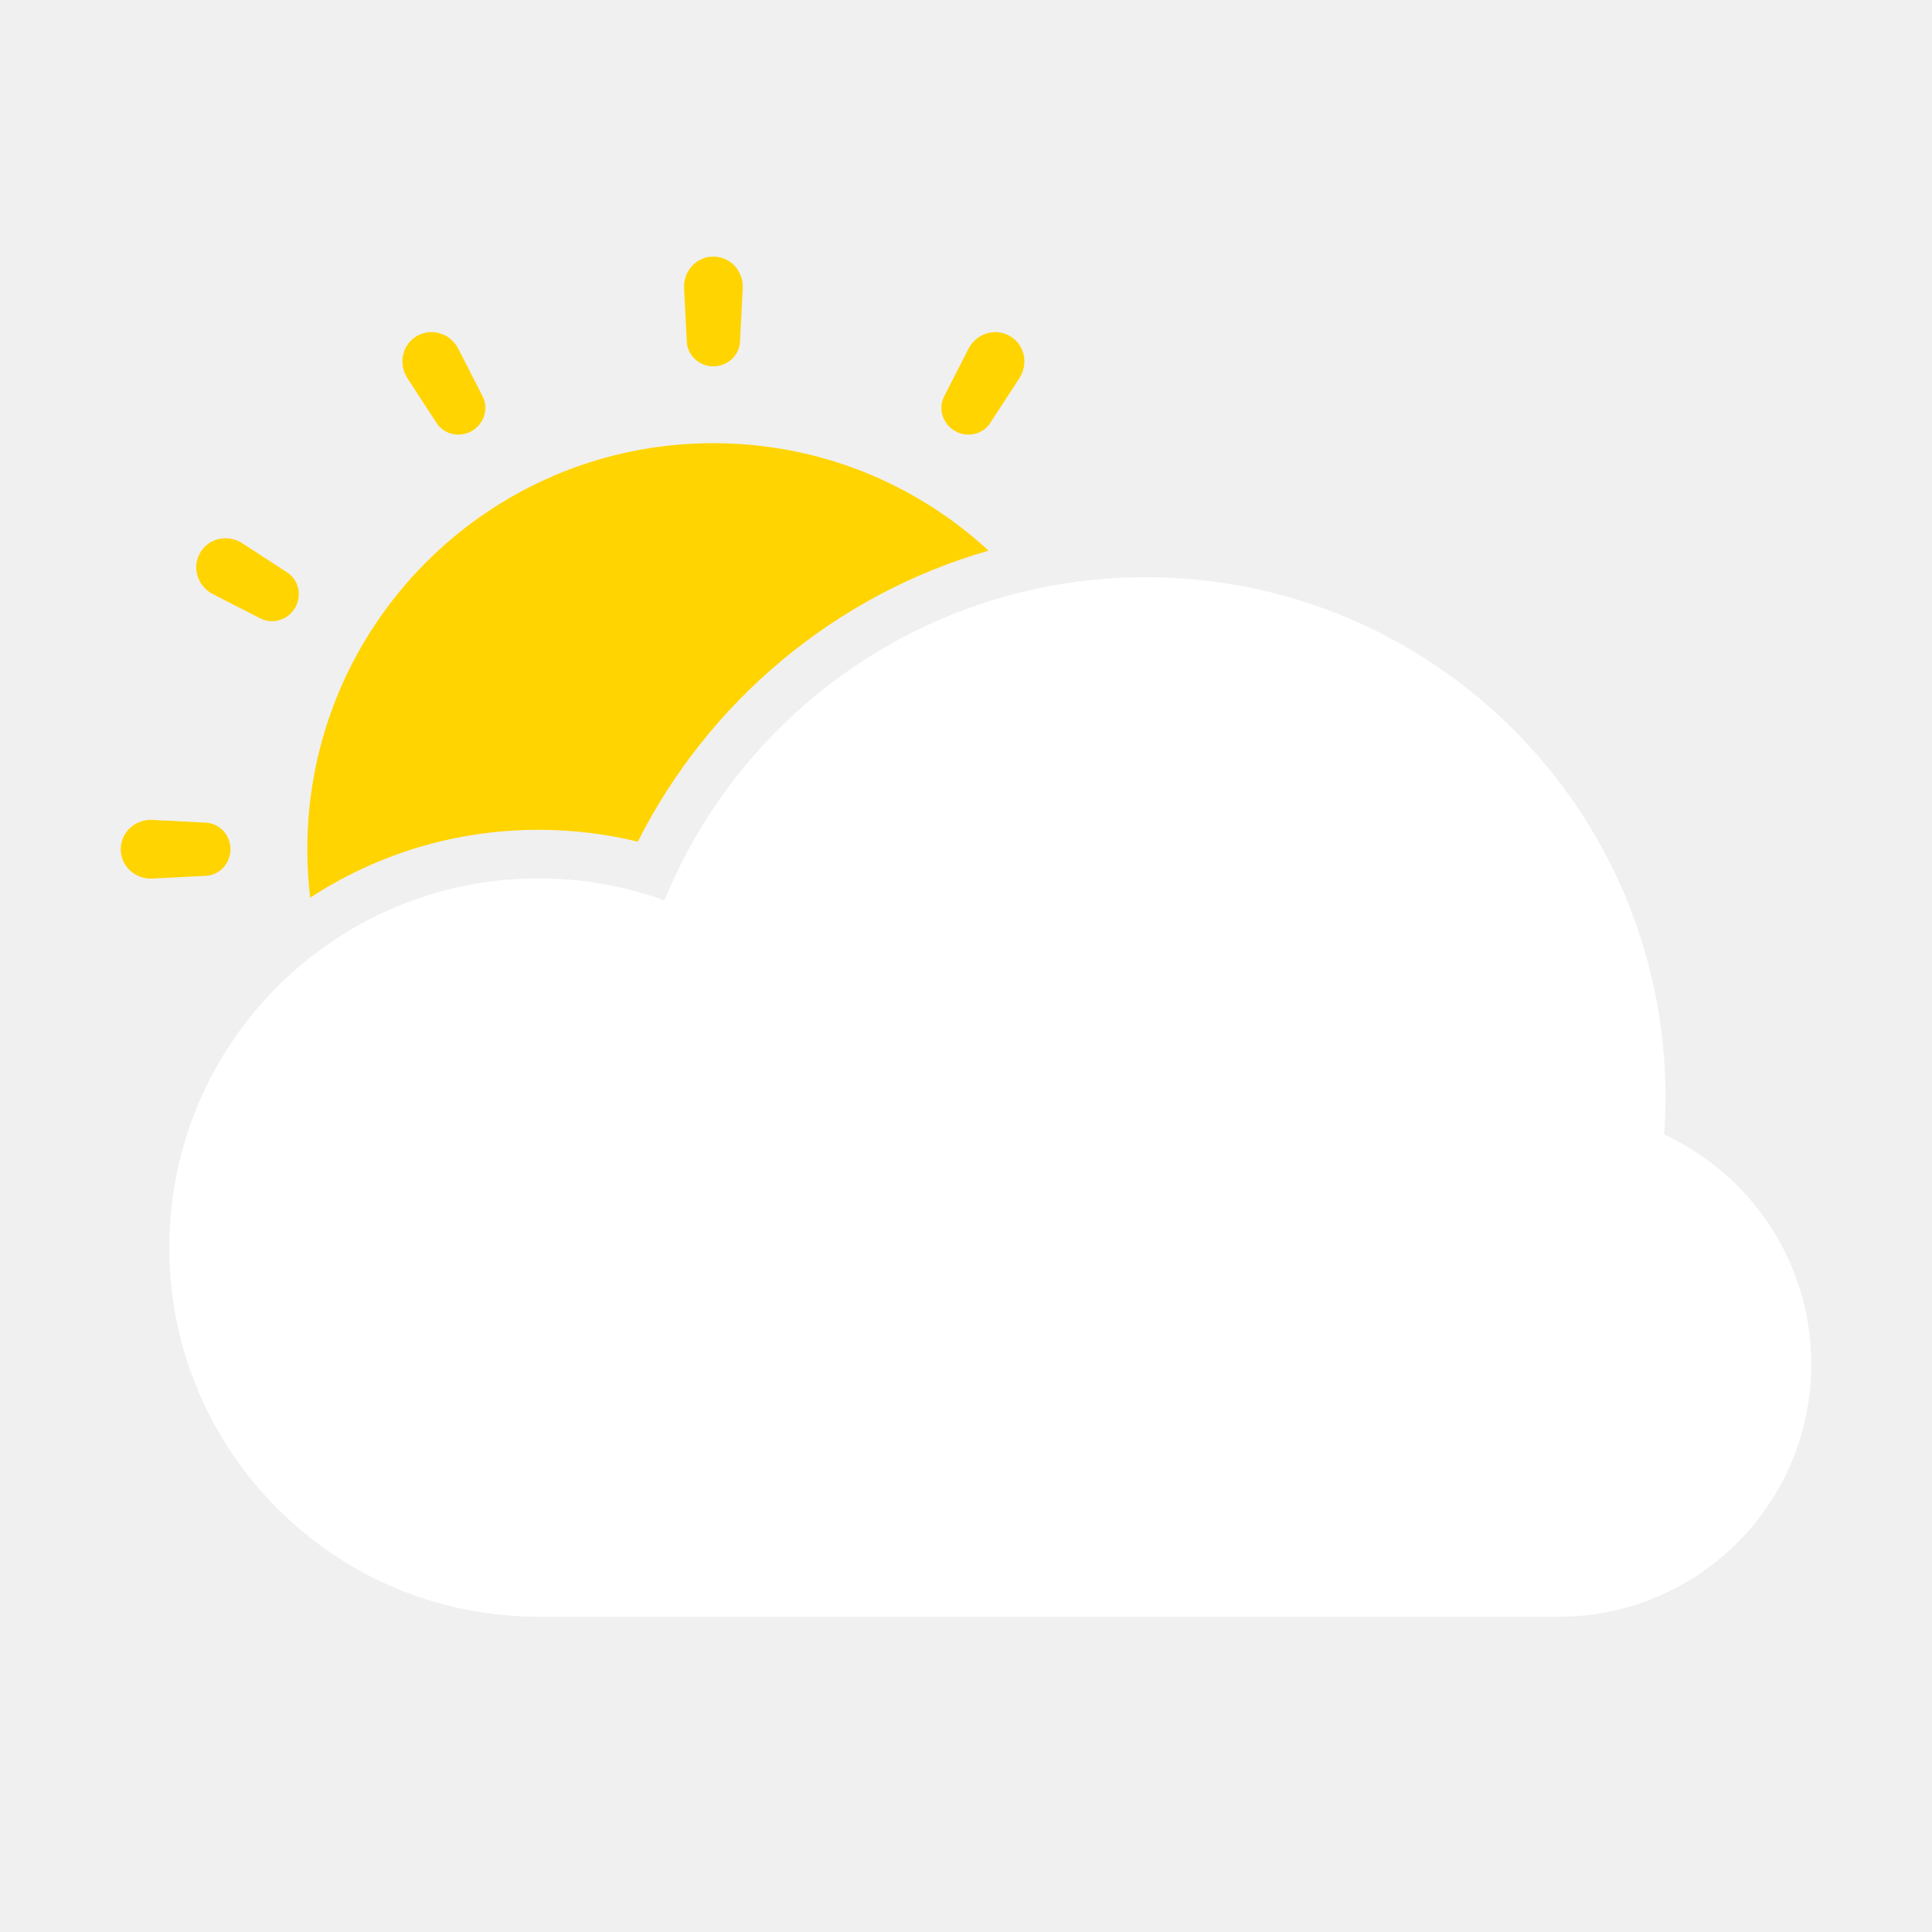
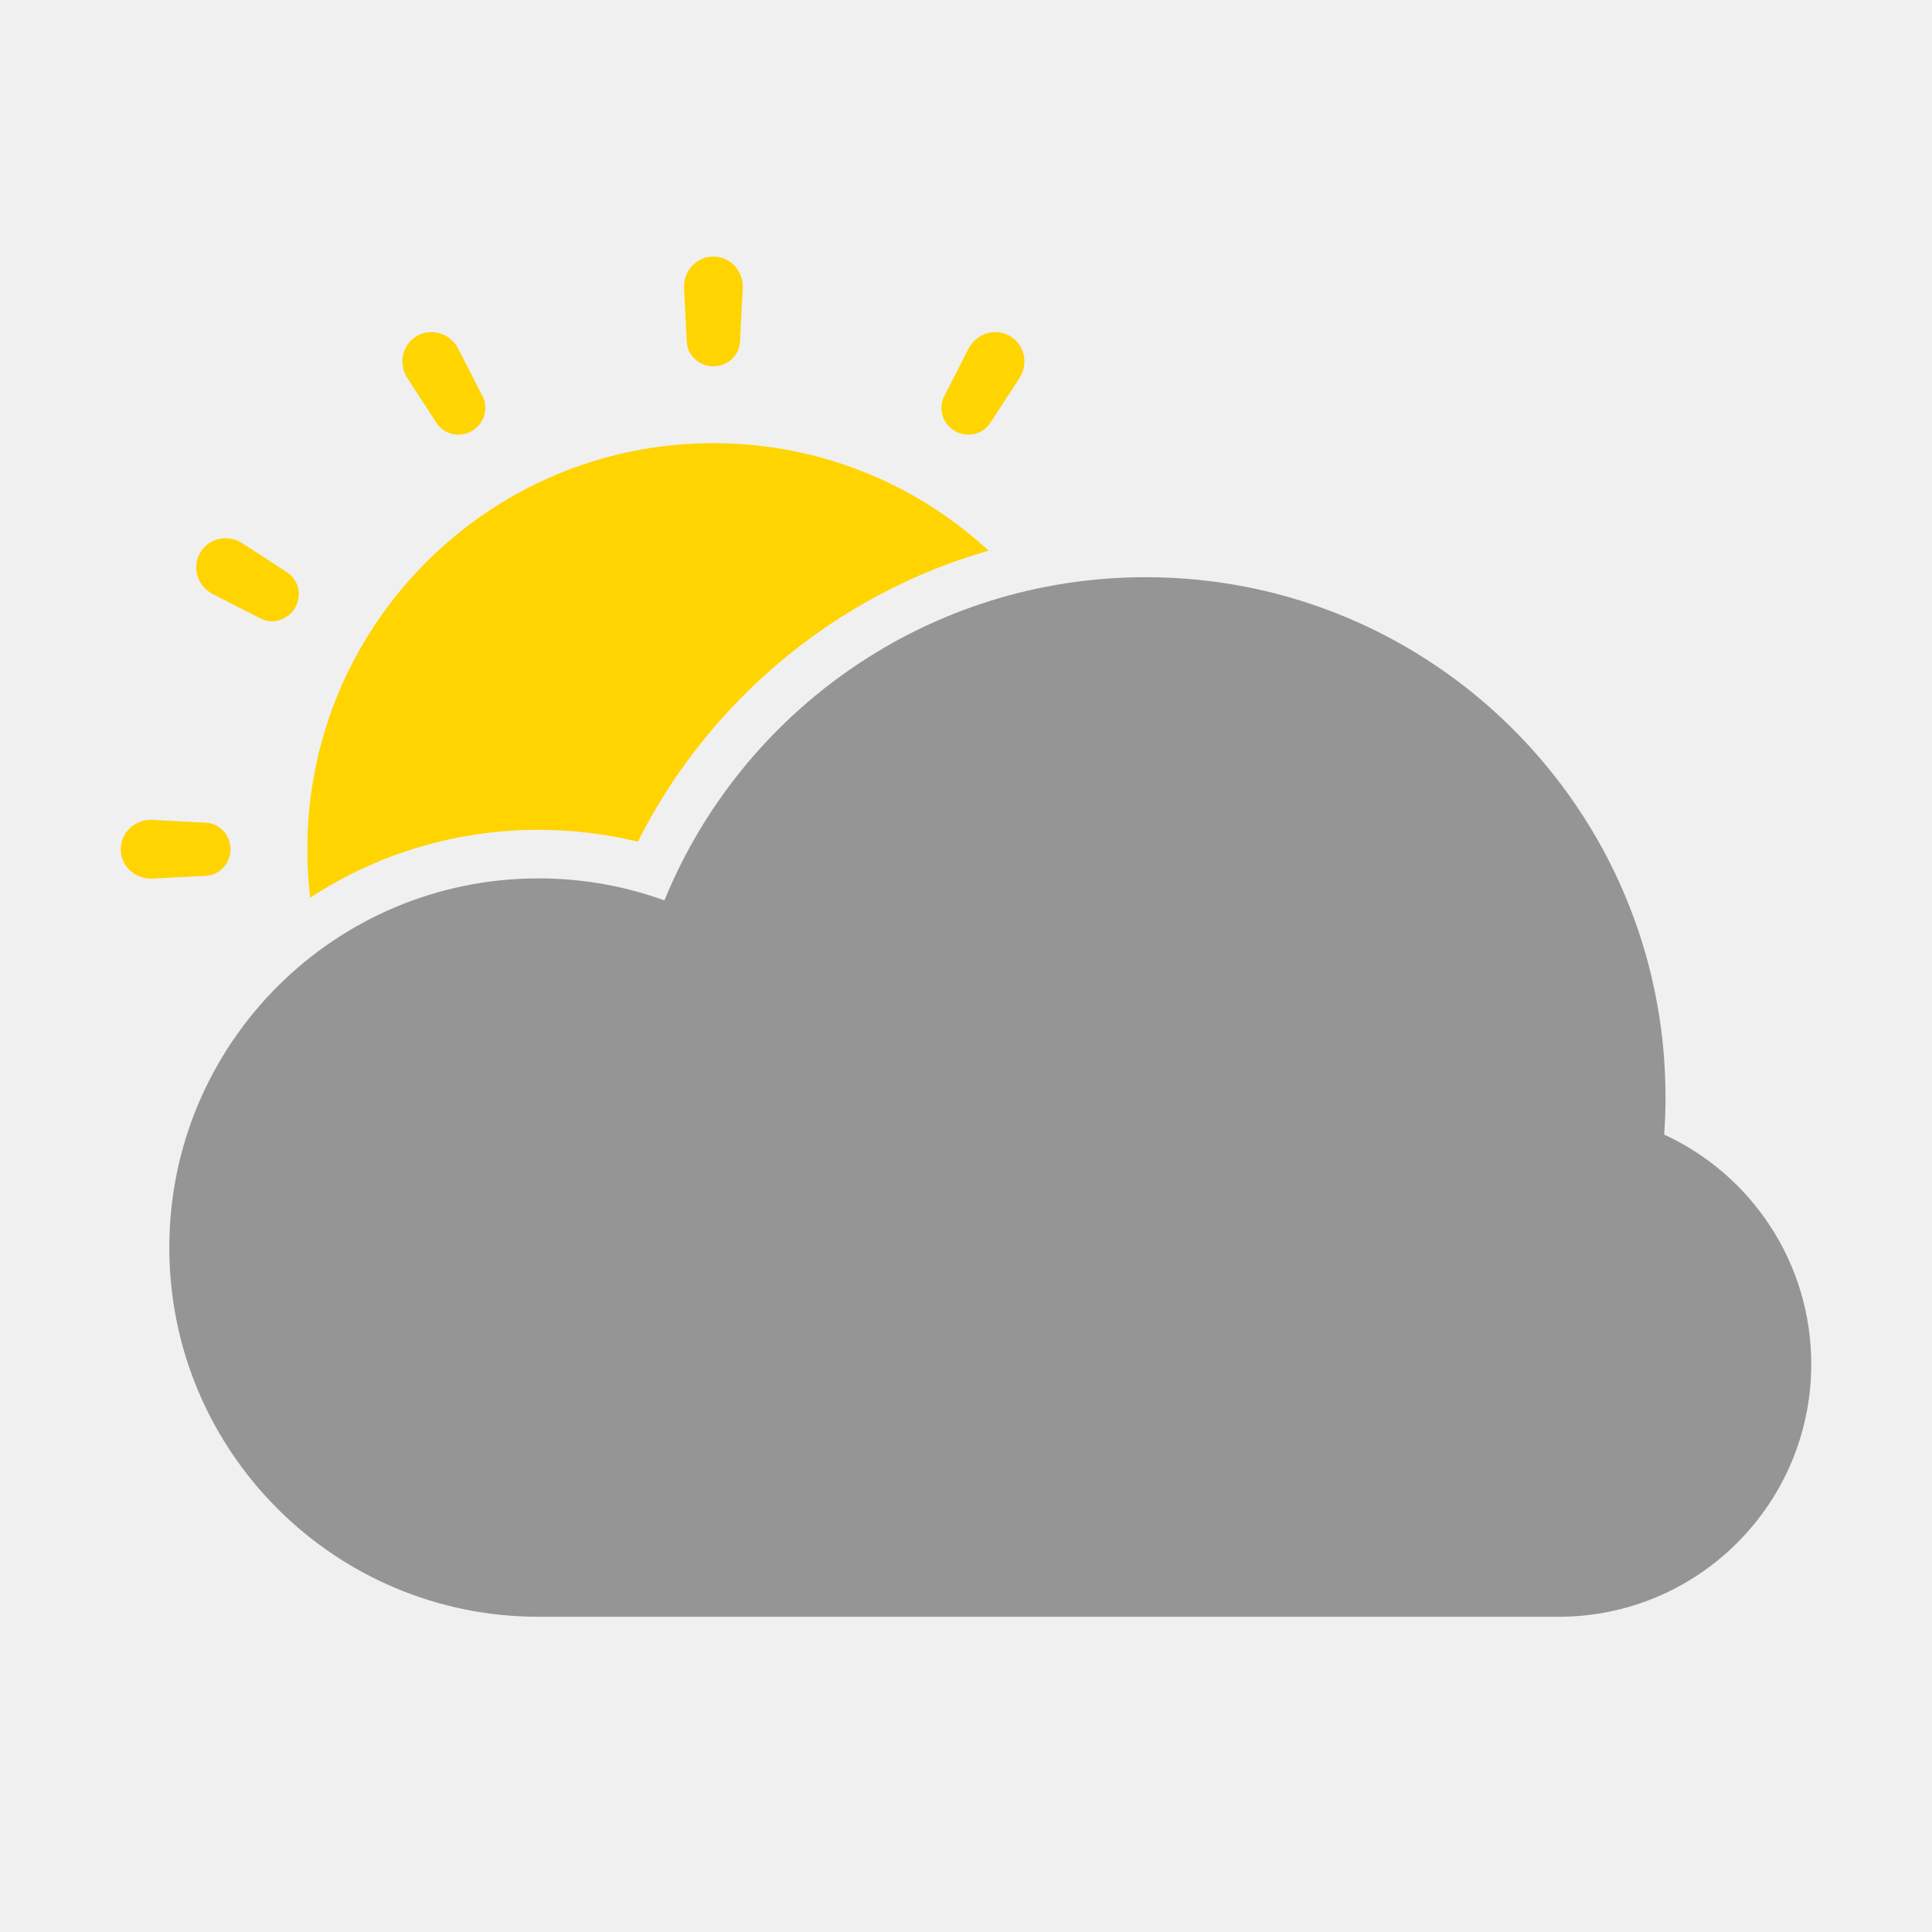
<svg xmlns="http://www.w3.org/2000/svg" width="128" height="128" viewBox="0 0 128 128" fill="none">
  <path d="M63.266 28.554C64.066 29.017 65.1 28.801 65.605 28.025L67.535 25.058C68.155 24.107 67.89 22.829 66.907 22.261C65.924 21.692 64.68 22.096 64.163 23.108L62.554 26.26C62.133 27.084 62.465 28.09 63.266 28.554Z" fill="#FFD400" />
  <path d="M47.264 24.271C48.19 24.271 48.978 23.565 49.026 22.641L49.208 19.1C49.266 17.969 48.397 17 47.264 17C46.132 17 45.262 17.969 45.321 19.1L45.503 22.641C45.551 23.565 46.339 24.271 47.264 24.271Z" fill="#FFD400" />
  <path d="M31.263 28.554C32.064 28.09 32.395 27.084 31.975 26.26L30.365 23.108C29.849 22.096 28.604 21.692 27.621 22.261C26.638 22.829 26.374 24.107 26.994 25.058L28.924 28.025C29.429 28.801 30.462 29.017 31.263 28.554Z" fill="#FFD400" />
  <path d="M19.554 40.263C20.017 39.462 19.801 38.429 19.025 37.924L16.058 35.994C15.107 35.374 13.829 35.638 13.261 36.621C12.692 37.604 13.096 38.849 14.108 39.365L17.26 40.975C18.084 41.395 19.09 41.064 19.554 40.263Z" fill="#FFD400" />
  <path d="M13.641 54.503C14.565 54.551 15.271 55.339 15.271 56.264C15.271 57.19 14.565 57.978 13.641 58.026L10.1 58.208C8.969 58.266 8 57.397 8 56.264C8 55.132 8.969 54.262 10.1 54.321L13.641 54.503Z" fill="#FFD400" />
  <path d="M65.496 36.481C60.703 32.061 54.299 29.361 47.264 29.361C32.406 29.361 20.361 41.406 20.361 56.264C20.361 57.35 20.425 58.421 20.55 59.473C24.898 56.63 30.095 54.977 35.678 54.977C37.942 54.977 40.146 55.249 42.257 55.764C46.93 46.485 55.331 39.4 65.496 36.481Z" fill="#FFD400" />
-   <path d="M35.678 107.115C22.169 107.115 11.218 96.164 11.218 82.655C11.218 69.146 22.169 58.195 35.678 58.195C38.607 58.195 41.416 58.71 44.019 59.654C49.155 47.092 61.498 38.241 75.908 38.241C94.927 38.241 110.345 53.659 110.345 72.678C110.345 73.516 110.315 74.347 110.256 75.17C116.007 77.818 120 83.632 120 90.379C120 99.622 112.507 107.115 103.264 107.115H35.678Z" fill="white" />
+   <path d="M35.678 107.115C22.169 107.115 11.218 96.164 11.218 82.655C11.218 69.146 22.169 58.195 35.678 58.195C38.607 58.195 41.416 58.71 44.019 59.654C49.155 47.092 61.498 38.241 75.908 38.241C94.927 38.241 110.345 53.659 110.345 72.678C110.345 73.516 110.315 74.347 110.256 75.17C116.007 77.818 120 83.632 120 90.379C120 99.622 112.507 107.115 103.264 107.115H35.678Z" fill="#959595" />
</svg>
